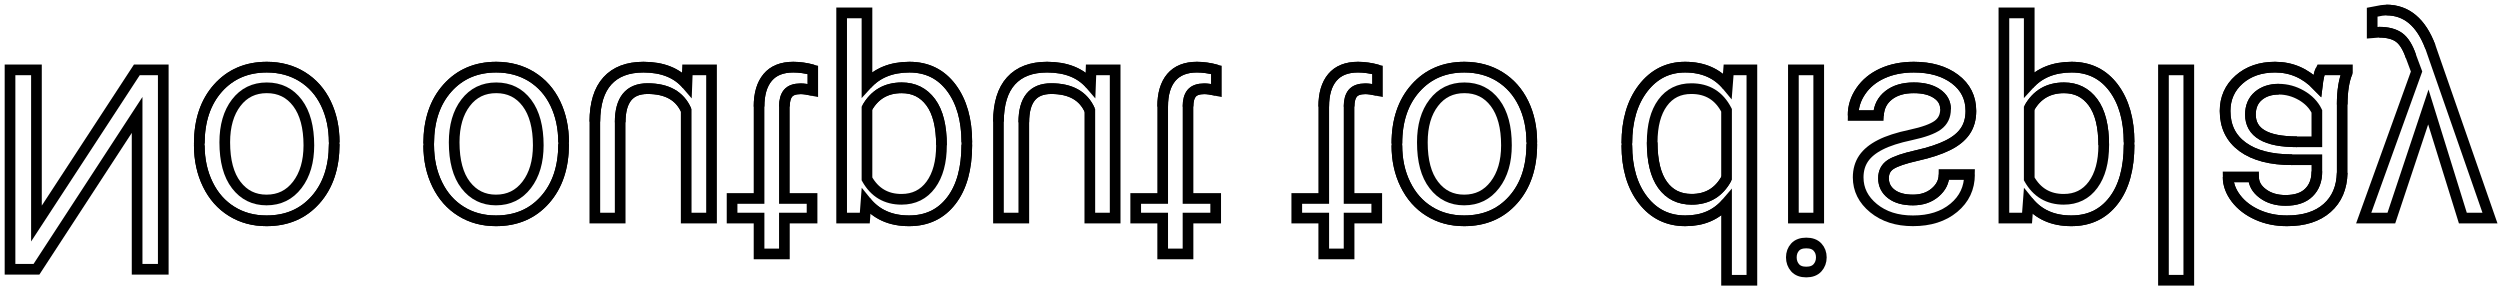
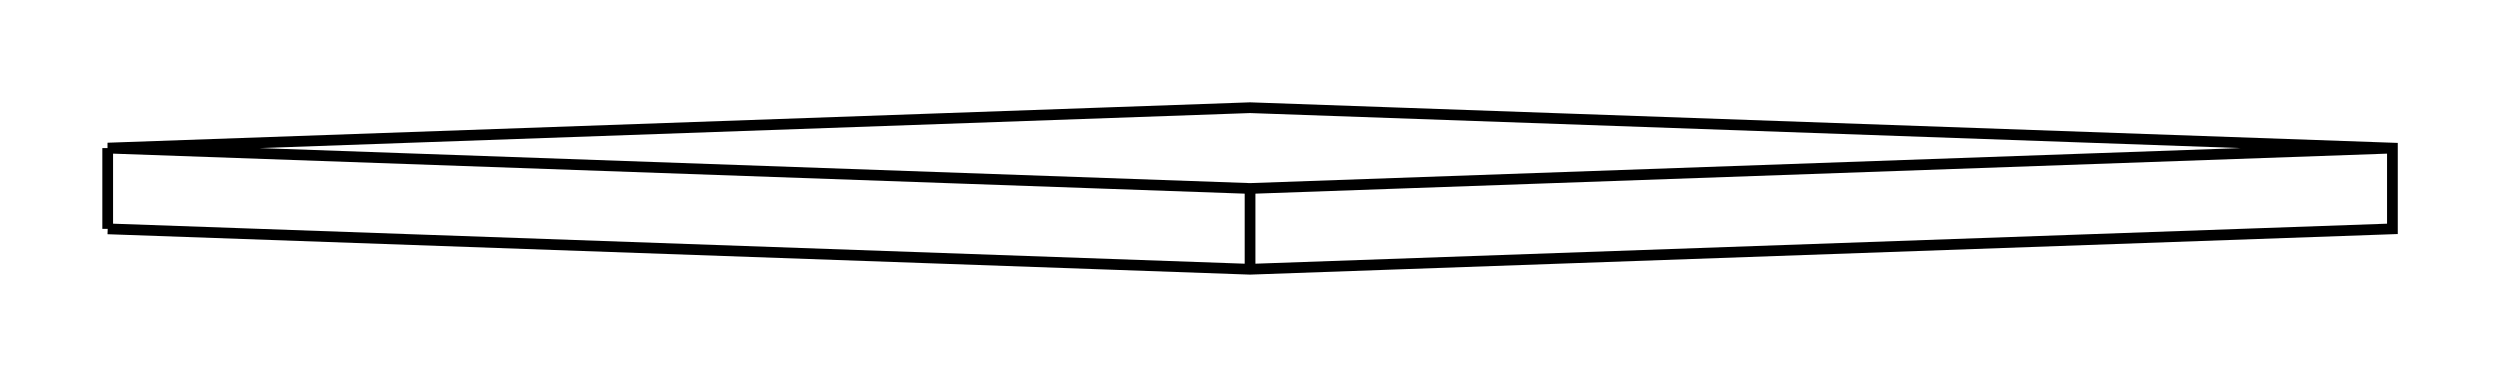
- <svg xmlns="http://www.w3.org/2000/svg" version="1.1" viewBox="1.311 -6.975 249.557 28.975" fill="none" stroke="black" stroke-width="0.6%" vector-effect="non-scaling-stroke">
-   <path d="M 17.609 19.906 L 17.609 0 L 14.971 0 L 4.949 15.34 L 4.949 0 L 2.311 0 L 2.311 19.906 L 4.949 19.906 L 14.998 4.498 L 14.998 19.906 L 17.609 19.906 Z" />
-   <path d="M 21.205 7.355 L 21.205 7.533 Q 21.21 9.71 22.06 11.443 Q 22.91 13.18 24.438 14.123 Q 25.96 15.07 27.918 15.066 Q 30.94 15.07 32.806 12.975 Q 34.67 10.88 34.672 7.41 L 34.672 7.232 Q 34.67 5.07 33.845 3.356 Q 33.02 1.64 31.479 0.684 Q 29.94 -0.27 27.945 -0.273 Q 24.94 -0.27 23.071 1.818 Q 21.21 3.91 21.205 7.355 Z" />
-   <path d="M 21.205 7.533 Q 21.21 9.71 22.06 11.443 Q 22.91 13.18 24.438 14.123 Q 25.96 15.07 27.918 15.066 Q 30.94 15.07 32.806 12.975 Q 34.67 10.88 34.672 7.41" />
-   <path d="M 34.672 7.232 Q 34.67 5.07 33.845 3.356 Q 33.02 1.64 31.479 0.684 Q 29.94 -0.27 27.945 -0.273 Q 24.94 -0.27 23.071 1.818 Q 21.21 3.91 21.205 7.355" />
-   <path d="M 23.748 7.232 Q 23.75 4.77 24.89 3.281 Q 26.03 1.79 27.945 1.791 Q 29.87 1.79 31.008 3.302 Q 32.14 4.81 32.143 7.533 Q 32.14 9.97 30.987 11.478 Q 29.83 12.99 27.918 12.988 Q 26.04 12.99 24.896 11.498 Q 23.75 10.01 23.748 7.232 Q 23.75 4.77 24.89 3.281 Q 26.03 1.79 27.945 1.791 Q 29.87 1.79 31.008 3.302 Q 32.14 4.81 32.143 7.533 Q 32.14 9.97 30.987 11.478 Q 29.83 12.99 27.918 12.988 Q 26.04 12.99 24.896 11.498 Q 23.75 10.01 23.748 7.232 Z" />
-   <path d="M 44.105 7.355 L 44.105 7.533 Q 44.11 9.71 44.96 11.443 Q 45.81 13.18 47.339 14.123 Q 48.86 15.07 50.818 15.066 Q 53.84 15.07 55.706 12.975 Q 57.57 10.88 57.572 7.41 L 57.572 7.232 Q 57.57 5.07 56.745 3.356 Q 55.92 1.64 54.38 0.684 Q 52.84 -0.27 50.846 -0.273 Q 47.84 -0.27 45.972 1.818 Q 44.11 3.91 44.105 7.355 Z" />
-   <path d="M 44.105 7.533 Q 44.11 9.71 44.96 11.443 Q 45.81 13.18 47.339 14.123 Q 48.86 15.07 50.818 15.066 Q 53.84 15.07 55.706 12.975 Q 57.57 10.88 57.572 7.41" />
-   <path d="M 57.572 7.232 Q 57.57 5.07 56.745 3.356 Q 55.92 1.64 54.38 0.684 Q 52.84 -0.27 50.846 -0.273 Q 47.84 -0.27 45.972 1.818 Q 44.11 3.91 44.105 7.355" />
-   <path d="M 46.648 7.232 Q 46.65 4.77 47.79 3.281 Q 48.93 1.79 50.846 1.791 Q 52.77 1.79 53.908 3.302 Q 55.04 4.81 55.043 7.533 Q 55.04 9.97 53.888 11.478 Q 52.73 12.99 50.818 12.988 Q 48.95 12.99 47.797 11.498 Q 46.65 10.01 46.648 7.232 Q 46.65 4.77 47.79 3.281 Q 48.93 1.79 50.846 1.791 Q 52.77 1.79 53.908 3.302 Q 55.04 4.81 55.043 7.533 Q 55.04 9.97 53.888 11.478 Q 52.73 12.99 50.818 12.988 Q 48.95 12.99 47.797 11.498 Q 46.65 10.01 46.648 7.232 Z" />
-   <path d="M 69.932 0 L 69.877 1.463 Q 68.4 -0.27 65.543 -0.273 Q 63.18 -0.27 61.94 1.101 Q 60.7 2.47 60.689 5.168 L 60.689 14.793 L 63.219 14.793 L 63.219 5.236 Q 63.22 1.87 65.953 1.873 Q 68.85 1.87 69.809 4.033 L 69.809 14.793 L 72.338 14.793 L 72.338 0 L 69.932 0 Z" />
-   <path d="M 69.877 1.463 Q 68.4 -0.27 65.543 -0.273 Q 63.18 -0.27 61.94 1.101 Q 60.7 2.47 60.689 5.168" />
-   <path d="M 63.219 5.236 Q 63.22 1.87 65.953 1.873 Q 68.85 1.87 69.809 4.033" />
-   <path d="M 77.082 18.375 L 79.611 18.375 L 79.611 14.793 L 82.373 14.793 L 82.373 12.838 L 79.611 12.838 L 79.611 3.664 Q 79.61 2.78 79.98 2.331 Q 80.35 1.89 81.238 1.887 Q 81.68 1.89 82.441 2.051 L 82.441 0 Q 81.44 -0.27 80.5 -0.273 Q 78.8 -0.27 77.943 0.752 Q 77.08 1.78 77.082 3.664 L 77.082 12.838 L 74.389 12.838 L 74.389 14.793 L 77.082 14.793 L 77.082 18.375 Z" />
-   <path d="M 79.611 3.664 Q 79.61 2.78 79.98 2.331 Q 80.35 1.89 81.238 1.887 Q 81.68 1.89 82.441 2.051" />
-   <path d="M 82.441 0 Q 81.44 -0.27 80.5 -0.273 Q 78.8 -0.27 77.943 0.752 Q 77.08 1.78 77.082 3.664" />
-   <path d="M 97.822 7.465 L 97.822 7.232 Q 97.82 3.86 96.277 1.791 Q 94.73 -0.27 92.094 -0.273 Q 89.4 -0.27 87.855 1.436 L 87.855 -5.688 L 85.326 -5.688 L 85.326 14.793 L 87.637 14.793 L 87.76 13.152 Q 89.3 15.07 92.053 15.066 Q 94.72 15.07 96.271 13.057 Q 97.82 11.05 97.822 7.465 Z" />
-   <path d="M 97.822 7.232 Q 97.82 3.86 96.277 1.791 Q 94.73 -0.27 92.094 -0.273 Q 89.4 -0.27 87.855 1.436" />
-   <path d="M 87.76 13.152 Q 89.3 15.07 92.053 15.066 Q 94.72 15.07 96.271 13.057 Q 97.82 11.05 97.822 7.465" />
-   <path d="M 95.293 7.52 Q 95.29 10.02 94.227 11.471 Q 93.16 12.92 91.301 12.92 Q 89 12.92 87.855 10.883 L 87.855 3.814 Q 88.99 1.79 91.328 1.791 Q 93.15 1.79 94.22 3.233 Q 95.29 4.68 95.293 7.52 Q 95.29 10.02 94.227 11.471 Q 93.16 12.92 91.301 12.92 Q 89 12.92 87.855 10.883" />
-   <path d="M 87.855 3.814 Q 88.99 1.79 91.328 1.791 Q 93.15 1.79 94.22 3.233 Q 95.29 4.68 95.293 7.52" />
-   <path d="M 110.223 0 L 110.168 1.463 Q 108.69 -0.27 105.834 -0.273 Q 103.47 -0.27 102.231 1.101 Q 100.99 2.47 100.98 5.168 L 100.98 14.793 L 103.51 14.793 L 103.51 5.236 Q 103.51 1.87 106.244 1.873 Q 109.14 1.87 110.1 4.033 L 110.1 14.793 L 112.629 14.793 L 112.629 0 L 110.223 0 Z" />
-   <path d="M 110.168 1.463 Q 108.69 -0.27 105.834 -0.273 Q 103.47 -0.27 102.231 1.101 Q 100.99 2.47 100.98 5.168" />
-   <path d="M 103.51 5.236 Q 103.51 1.87 106.244 1.873 Q 109.14 1.87 110.1 4.033" />
-   <path d="M 117.373 18.375 L 119.902 18.375 L 119.902 14.793 L 122.664 14.793 L 122.664 12.838 L 119.902 12.838 L 119.902 3.664 Q 119.9 2.78 120.271 2.331 Q 120.64 1.89 121.529 1.887 Q 121.97 1.89 122.732 2.051 L 122.732 0 Q 121.73 -0.27 120.791 -0.273 Q 119.1 -0.27 118.234 0.752 Q 117.37 1.78 117.373 3.664 L 117.373 12.838 L 114.68 12.838 L 114.68 14.793 L 117.373 14.793 L 117.373 18.375 Z" />
-   <path d="M 119.902 3.664 Q 119.9 2.78 120.271 2.331 Q 120.64 1.89 121.529 1.887 Q 121.97 1.89 122.732 2.051" />
-   <path d="M 122.732 0 Q 121.73 -0.27 120.791 -0.273 Q 119.1 -0.27 118.234 0.752 Q 117.37 1.78 117.373 3.664" />
-   <path d="M 133.451 18.375 L 135.98 18.375 L 135.98 14.793 L 138.742 14.793 L 138.742 12.838 L 135.98 12.838 L 135.98 3.664 Q 135.98 2.78 136.35 2.331 Q 136.72 1.89 137.607 1.887 Q 138.04 1.89 138.811 2.051 L 138.811 0 Q 137.81 -0.27 136.869 -0.273 Q 135.17 -0.27 134.312 0.752 Q 133.45 1.78 133.451 3.664 L 133.451 12.838 L 130.758 12.838 L 130.758 14.793 L 133.451 14.793 L 133.451 18.375 Z" />
-   <path d="M 135.98 3.664 Q 135.98 2.78 136.35 2.331 Q 136.72 1.89 137.607 1.887 Q 138.04 1.89 138.811 2.051" />
-   <path d="M 138.811 0 Q 137.81 -0.27 136.869 -0.273 Q 135.17 -0.27 134.312 0.752 Q 133.45 1.78 133.451 3.664" />
-   <path d="M 140.752 7.355 L 140.752 7.533 Q 140.75 9.71 141.606 11.443 Q 142.46 13.18 143.985 14.123 Q 145.51 15.07 147.465 15.066 Q 150.49 15.07 152.353 12.975 Q 154.22 10.88 154.219 7.41 L 154.219 7.232 Q 154.22 5.07 153.392 3.356 Q 152.56 1.64 151.026 0.684 Q 149.49 -0.27 147.492 -0.273 Q 144.48 -0.27 142.618 1.818 Q 140.75 3.91 140.752 7.355 Z" />
-   <path d="M 140.752 7.533 Q 140.75 9.71 141.606 11.443 Q 142.46 13.18 143.985 14.123 Q 145.51 15.07 147.465 15.066 Q 150.49 15.07 152.353 12.975 Q 154.22 10.88 154.219 7.41" />
-   <path d="M 154.219 7.232 Q 154.22 5.07 153.392 3.356 Q 152.56 1.64 151.026 0.684 Q 149.49 -0.27 147.492 -0.273 Q 144.48 -0.27 142.618 1.818 Q 140.75 3.91 140.752 7.355" />
-   <path d="M 143.295 7.232 Q 143.29 4.77 144.437 3.281 Q 145.58 1.79 147.492 1.791 Q 149.42 1.79 150.555 3.302 Q 151.69 4.81 151.689 7.533 Q 151.69 9.97 150.534 11.478 Q 149.38 12.99 147.465 12.988 Q 145.59 12.99 144.443 11.498 Q 143.29 10.01 143.295 7.232 Q 143.29 4.77 144.437 3.281 Q 145.58 1.79 147.492 1.791 Q 149.42 1.79 150.555 3.302 Q 151.69 4.81 151.689 7.533 Q 151.69 9.97 150.534 11.478 Q 149.38 12.99 147.465 12.988 Q 145.59 12.99 144.443 11.498 Q 143.29 10.01 143.295 7.232 Z" />
-   <path d="M 163.707 7.328 L 163.707 7.52 Q 163.71 10.92 165.32 12.995 Q 166.93 15.07 169.545 15.066 Q 172.14 15.07 173.66 13.289 L 173.66 21 L 176.189 21 L 176.189 0 L 173.865 0 L 173.742 1.586 Q 172.22 -0.27 169.518 -0.273 Q 166.95 -0.27 165.327 1.832 Q 163.71 3.94 163.707 7.328 Z" />
-   <path d="M 163.707 7.52 Q 163.71 10.92 165.32 12.995 Q 166.93 15.07 169.545 15.066 Q 172.14 15.07 173.66 13.289" />
-   <path d="M 173.742 1.586 Q 172.22 -0.27 169.518 -0.273 Q 166.95 -0.27 165.327 1.832 Q 163.71 3.94 163.707 7.328" />
-   <path d="M 166.236 7.232 Q 166.24 4.72 167.275 3.295 Q 168.31 1.87 170.146 1.873 Q 172.55 1.87 173.66 4.033 L 173.66 10.828 Q 172.53 12.92 170.174 12.92 Q 168.31 12.92 167.275 11.484 Q 166.24 10.05 166.236 7.232 Q 166.24 4.72 167.275 3.295 Q 168.31 1.87 170.146 1.873 Q 172.55 1.87 173.66 4.033" />
-   <path d="M 173.66 10.828 Q 172.53 12.92 170.174 12.92 Q 168.31 12.92 167.275 11.484 Q 166.24 10.05 166.236 7.232" />
-   <path d="M 182.861 14.793 L 182.861 0 L 180.332 0 L 180.332 14.793 L 182.861 14.793 Z" />
-   <path d="M 180.127 18.717 Q 180.13 19.33 180.503 19.756 Q 180.88 20.18 181.617 20.18 Q 182.36 20.18 182.738 19.756 Q 183.12 19.33 183.121 18.717 Q 183.12 18.1 182.738 17.691 Q 182.36 17.28 181.617 17.281 Q 180.88 17.28 180.503 17.691 Q 180.13 18.1 180.127 18.717 Q 180.13 19.33 180.503 19.756 Q 180.88 20.18 181.617 20.18 Q 182.36 20.18 182.738 19.756 Q 183.12 19.33 183.121 18.717 Q 183.12 18.1 182.738 17.691 Q 182.36 17.28 181.617 17.281 Q 180.88 17.28 180.503 17.691 Q 180.13 18.1 180.127 18.717 Z" />
-   <path d="M 195.521 3.924 Q 195.52 4.95 194.749 5.517 Q 193.98 6.08 192.056 6.494 Q 190.13 6.9 189.007 7.479 Q 187.88 8.05 187.339 8.846 Q 186.8 9.64 186.799 10.732 Q 186.8 12.55 188.337 13.809 Q 189.88 15.07 192.268 15.066 Q 194.78 15.07 196.349 13.768 Q 197.91 12.47 197.914 10.445 L 195.371 10.445 Q 195.37 11.48 194.489 12.236 Q 193.61 12.99 192.268 12.988 Q 190.89 12.99 190.107 12.387 Q 189.33 11.79 189.328 10.814 Q 189.33 9.9 190.053 9.434 Q 190.78 8.97 192.671 8.545 Q 194.56 8.12 195.74 7.533 Q 196.92 6.95 197.483 6.118 Q 198.05 5.29 198.051 4.102 Q 198.05 2.12 196.465 0.923 Q 194.88 -0.27 192.35 -0.273 Q 190.57 -0.27 189.205 0.355 Q 187.84 0.98 187.065 2.112 Q 186.29 3.24 186.293 4.553 L 188.822 4.553 Q 188.89 3.28 189.841 2.536 Q 190.79 1.79 192.35 1.791 Q 193.79 1.79 194.653 2.372 Q 195.52 2.95 195.521 3.924 Q 195.52 4.95 194.749 5.517 Q 193.98 6.08 192.056 6.494 Q 190.13 6.9 189.007 7.479 Q 187.88 8.05 187.339 8.846 Q 186.8 9.64 186.799 10.732 Q 186.8 12.55 188.337 13.809 Q 189.88 15.07 192.268 15.066 Q 194.78 15.07 196.349 13.768 Q 197.91 12.47 197.914 10.445" />
-   <path d="M 195.371 10.445 Q 195.37 11.48 194.489 12.236 Q 193.61 12.99 192.268 12.988 Q 190.89 12.99 190.107 12.387 Q 189.33 11.79 189.328 10.814 Q 189.33 9.9 190.053 9.434 Q 190.78 8.97 192.671 8.545 Q 194.56 8.12 195.74 7.533 Q 196.92 6.95 197.483 6.118 Q 198.05 5.29 198.051 4.102 Q 198.05 2.12 196.465 0.923 Q 194.88 -0.27 192.35 -0.273 Q 190.57 -0.27 189.205 0.355 Q 187.84 0.98 187.065 2.112 Q 186.29 3.24 186.293 4.553" />
-   <path d="M 188.822 4.553 Q 188.89 3.28 189.841 2.536 Q 190.79 1.79 192.35 1.791 Q 193.79 1.79 194.653 2.372 Q 195.52 2.95 195.521 3.924" />
-   <path d="M 213.842 7.465 L 213.842 7.232 Q 213.84 3.86 212.297 1.791 Q 210.75 -0.27 208.113 -0.273 Q 205.42 -0.27 203.875 1.436 L 203.875 -5.688 L 201.346 -5.688 L 201.346 14.793 L 203.656 14.793 L 203.779 13.152 Q 205.32 15.07 208.072 15.066 Q 210.74 15.07 212.29 13.057 Q 213.84 11.05 213.842 7.465 Z" />
-   <path d="M 213.842 7.232 Q 213.84 3.86 212.297 1.791 Q 210.75 -0.27 208.113 -0.273 Q 205.42 -0.27 203.875 1.436" />
-   <path d="M 203.779 13.152 Q 205.32 15.07 208.072 15.066 Q 210.74 15.07 212.29 13.057 Q 213.84 11.05 213.842 7.465" />
-   <path d="M 211.312 7.52 Q 211.31 10.02 210.246 11.471 Q 209.18 12.92 207.32 12.92 Q 205.02 12.92 203.875 10.883 L 203.875 3.814 Q 205.01 1.79 207.348 1.791 Q 209.17 1.79 210.239 3.233 Q 211.31 4.68 211.312 7.52 Q 211.31 10.02 210.246 11.471 Q 209.18 12.92 207.32 12.92 Q 205.02 12.92 203.875 10.883" />
-   <path d="M 203.875 3.814 Q 205.01 1.79 207.348 1.791 Q 209.17 1.79 210.239 3.233 Q 211.31 4.68 211.312 7.52" />
-   <path d="M 219.803 21 L 219.803 0 L 217.273 0 L 217.273 21 L 219.803 21 Z" />
-   <path d="M 235.635 0 L 232.982 0 Q 232.76 0.44 232.627 1.559 Q 230.86 -0.27 228.416 -0.273 Q 226.23 -0.27 224.827 0.964 Q 223.43 2.2 223.426 4.102 Q 223.43 6.41 225.183 7.69 Q 226.94 8.97 230.125 8.969 L 232.586 8.969 L 232.586 10.131 Q 232.59 11.46 231.793 12.243 Q 231 13.03 229.455 13.029 Q 228.1 13.03 227.186 12.346 Q 226.27 11.66 226.27 10.691 L 223.727 10.691 Q 223.73 11.8 224.513 12.831 Q 225.3 13.86 226.646 14.465 Q 227.99 15.07 229.605 15.066 Q 232.16 15.07 233.611 13.788 Q 235.06 12.51 235.115 10.268 L 235.115 3.459 Q 235.12 1.42 235.635 0.219 L 235.635 0 Z" />
-   <path d="M 232.982 0 Q 232.76 0.44 232.627 1.559 Q 230.86 -0.27 228.416 -0.273 Q 226.23 -0.27 224.827 0.964 Q 223.43 2.2 223.426 4.102 Q 223.43 6.41 225.183 7.69 Q 226.94 8.97 230.125 8.969" />
-   <path d="M 232.586 10.131 Q 232.59 11.46 231.793 12.243 Q 231 13.03 229.455 13.029 Q 228.1 13.03 227.186 12.346 Q 226.27 11.66 226.27 10.691" />
-   <path d="M 223.727 10.691 Q 223.73 11.8 224.513 12.831 Q 225.3 13.86 226.646 14.465 Q 227.99 15.07 229.605 15.066 Q 232.16 15.07 233.611 13.788 Q 235.06 12.51 235.115 10.268" />
-   <path d="M 235.115 3.459 Q 235.12 1.42 235.635 0.219" />
-   <path d="M 228.785 1.928 Q 229.97 1.93 231.041 2.543 Q 232.11 3.16 232.586 4.143 L 232.586 7.178 L 230.604 7.178 Q 225.96 7.18 225.955 4.457 Q 225.96 3.27 226.748 2.598 Q 227.54 1.93 228.785 1.928 Q 229.97 1.93 231.041 2.543 Q 232.11 3.16 232.586 4.143" />
-   <path d="M 230.604 7.178 Q 225.96 7.18 225.955 4.457 Q 225.96 3.27 226.748 2.598 Q 227.54 1.93 228.785 1.928" />
-   <path d="M 240.023 14.793 L 243.715 3.705 L 247.16 14.793 L 249.867 14.793 L 243.92 -2.283 Q 242.54 -5.97 239.531 -5.975 L 239.053 -5.934 L 238.109 -5.756 L 238.109 -3.705 L 238.793 -3.76 Q 240.08 -3.76 240.796 -3.24 Q 241.51 -2.72 241.979 -1.34 L 242.539 0.164 L 237.262 14.793 L 240.023 14.793 Z" />
-   <path d="M 243.92 -2.283 Q 242.54 -5.97 239.531 -5.975" />
-   <path d="M 238.793 -3.76 Q 240.08 -3.76 240.796 -3.24 Q 241.51 -2.72 241.979 -1.34" />
+ <svg xmlns="http://www.w3.org/2000/svg" version="1.1" viewBox="-11.607 -1.75 23.213 3.499" fill="none" stroke="black" stroke-width="0.6%" vector-effect="non-scaling-stroke">
+   <path d="M -10.607 0.375 L 0 0.75 L 10.607 0.375 L 10.607 -0.375 L 0 -0.75 L -10.607 -0.375 L 0 0 L 10.607 -0.375" />
+   <path d="M -10.607 0.375 L -10.607 -0.375" />
+   <path d="M 0 0.75 L 0 0" />
</svg>
